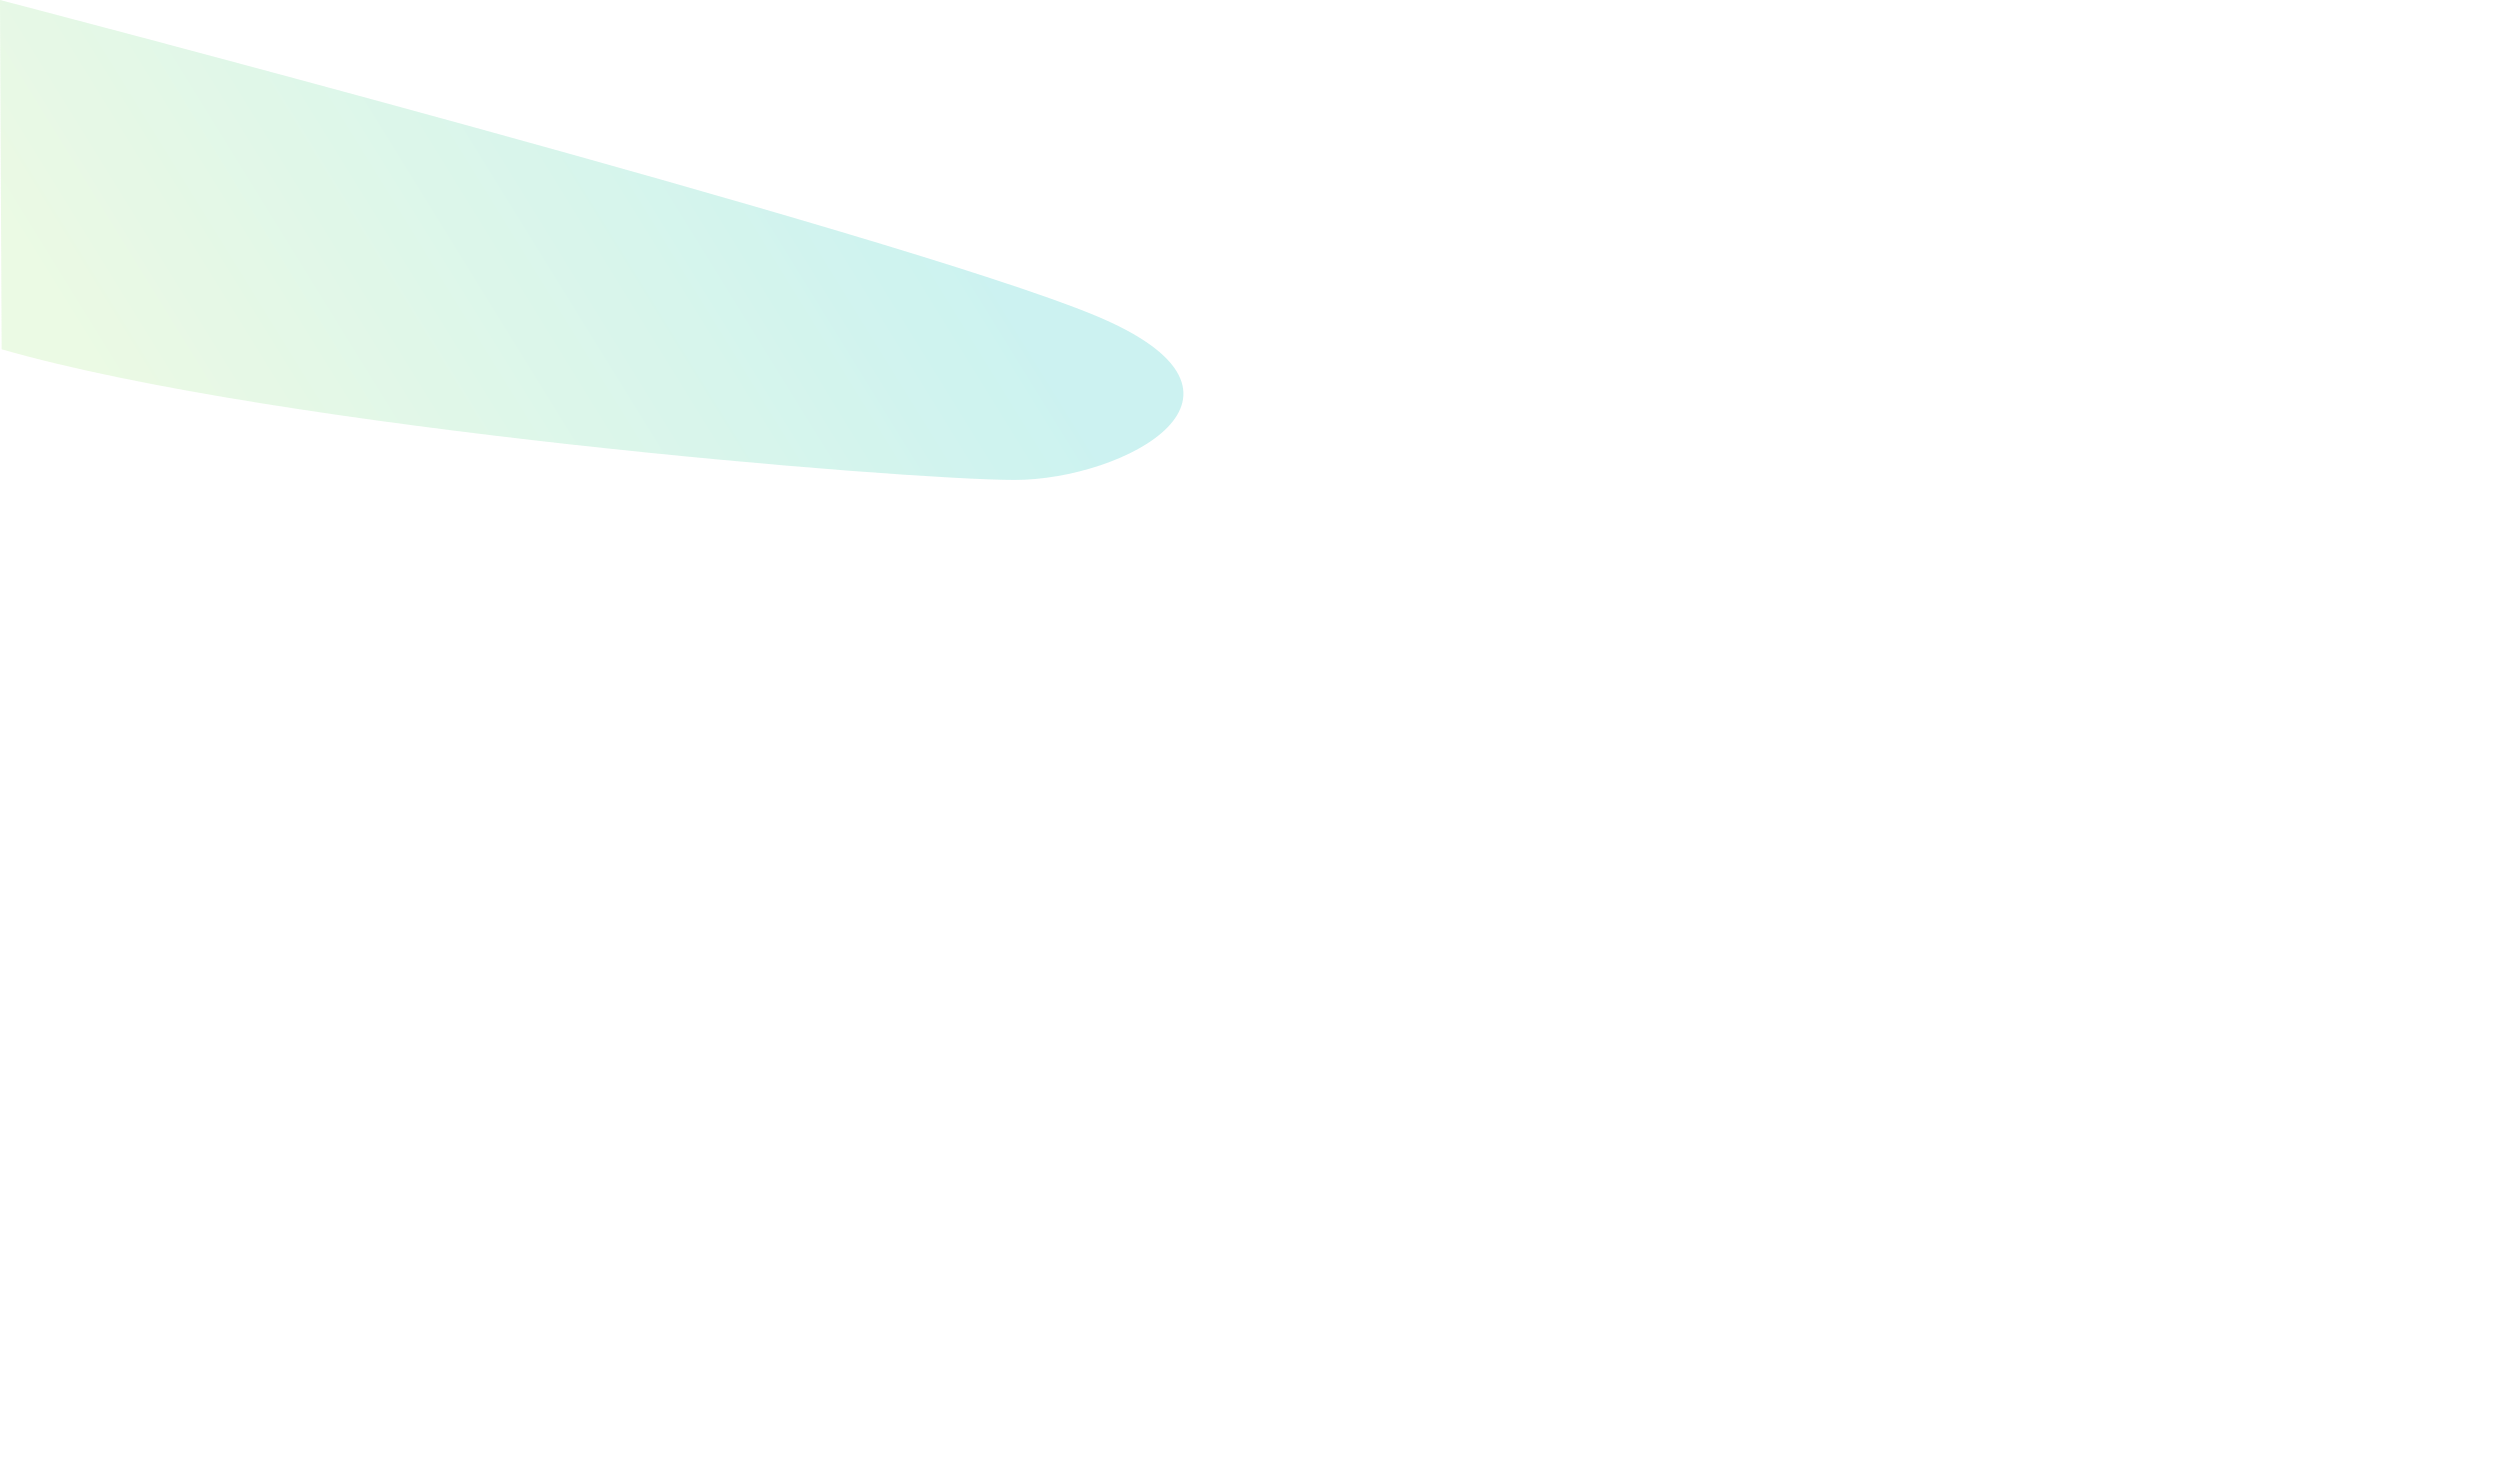
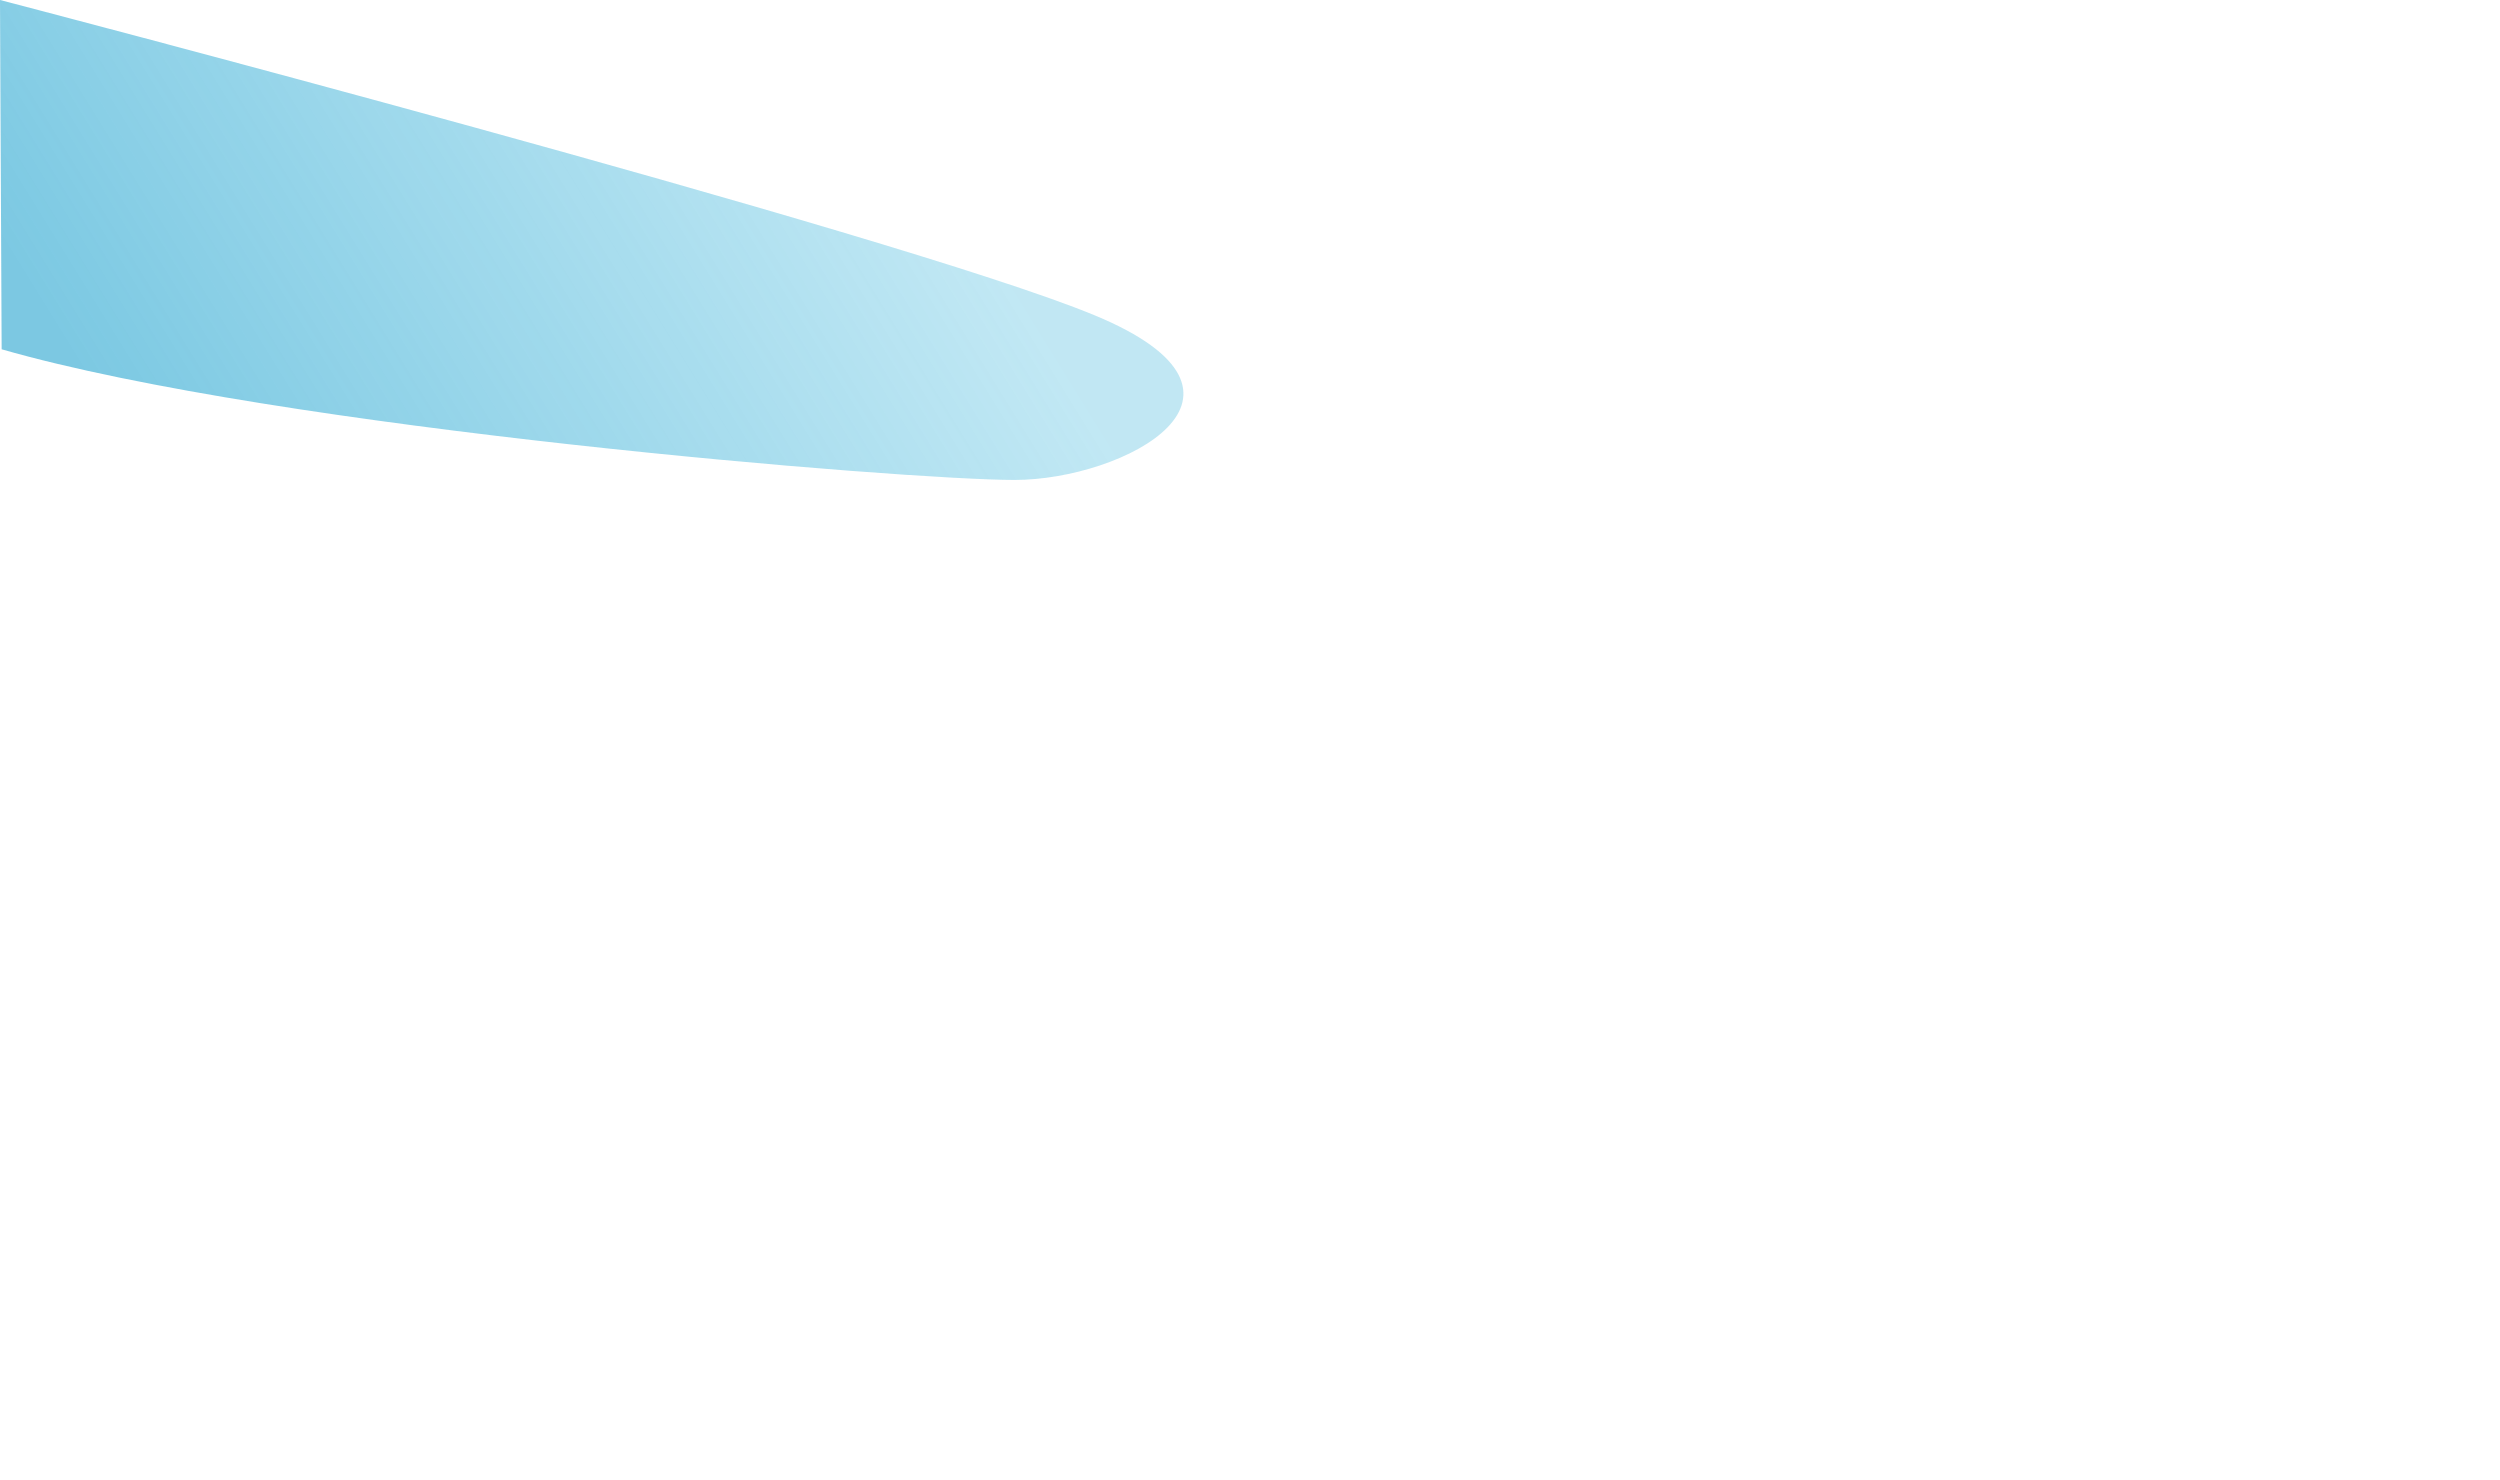
<svg xmlns="http://www.w3.org/2000/svg" viewBox="0 0 1521 900">
  <defs>
    <linearGradient id="linear-gradient" x1="91.06" y1="294.35" x2="524.62" y2="26.39" gradientUnits="userSpaceOnUse">
-       <stop offset="0" stop-color="#e1f7d5" />
-       <stop offset="1" stop-color="#b0ebe9" />
+       <stop offset="0" stop-color="#24a4cf" stop-opacity="0.6" />
+       <stop offset="1" stop-color="#32b2da" stop-opacity="0.3" />
    </linearGradient>
  </defs>
  <g id="Layer_2" data-name="Layer 2">
    <g id="Cloud_2" data-name="Cloud 2">
-       <path d="M0,0S547.06,142.56,666,191.84C782.75,240.2,683.58,292,617.27,292S169.69,261,1,212.51Z" opacity="0.65" fill="url(#linear-gradient)" />
+       <path d="M0,0S547.06,142.56,666,191.84C782.75,240.2,683.58,292,617.27,292S169.69,261,1,212.51Z" fill="url(#linear-gradient)" />
      <rect x="81" width="1440" height="900" fill="none" />
    </g>
  </g>
</svg>
